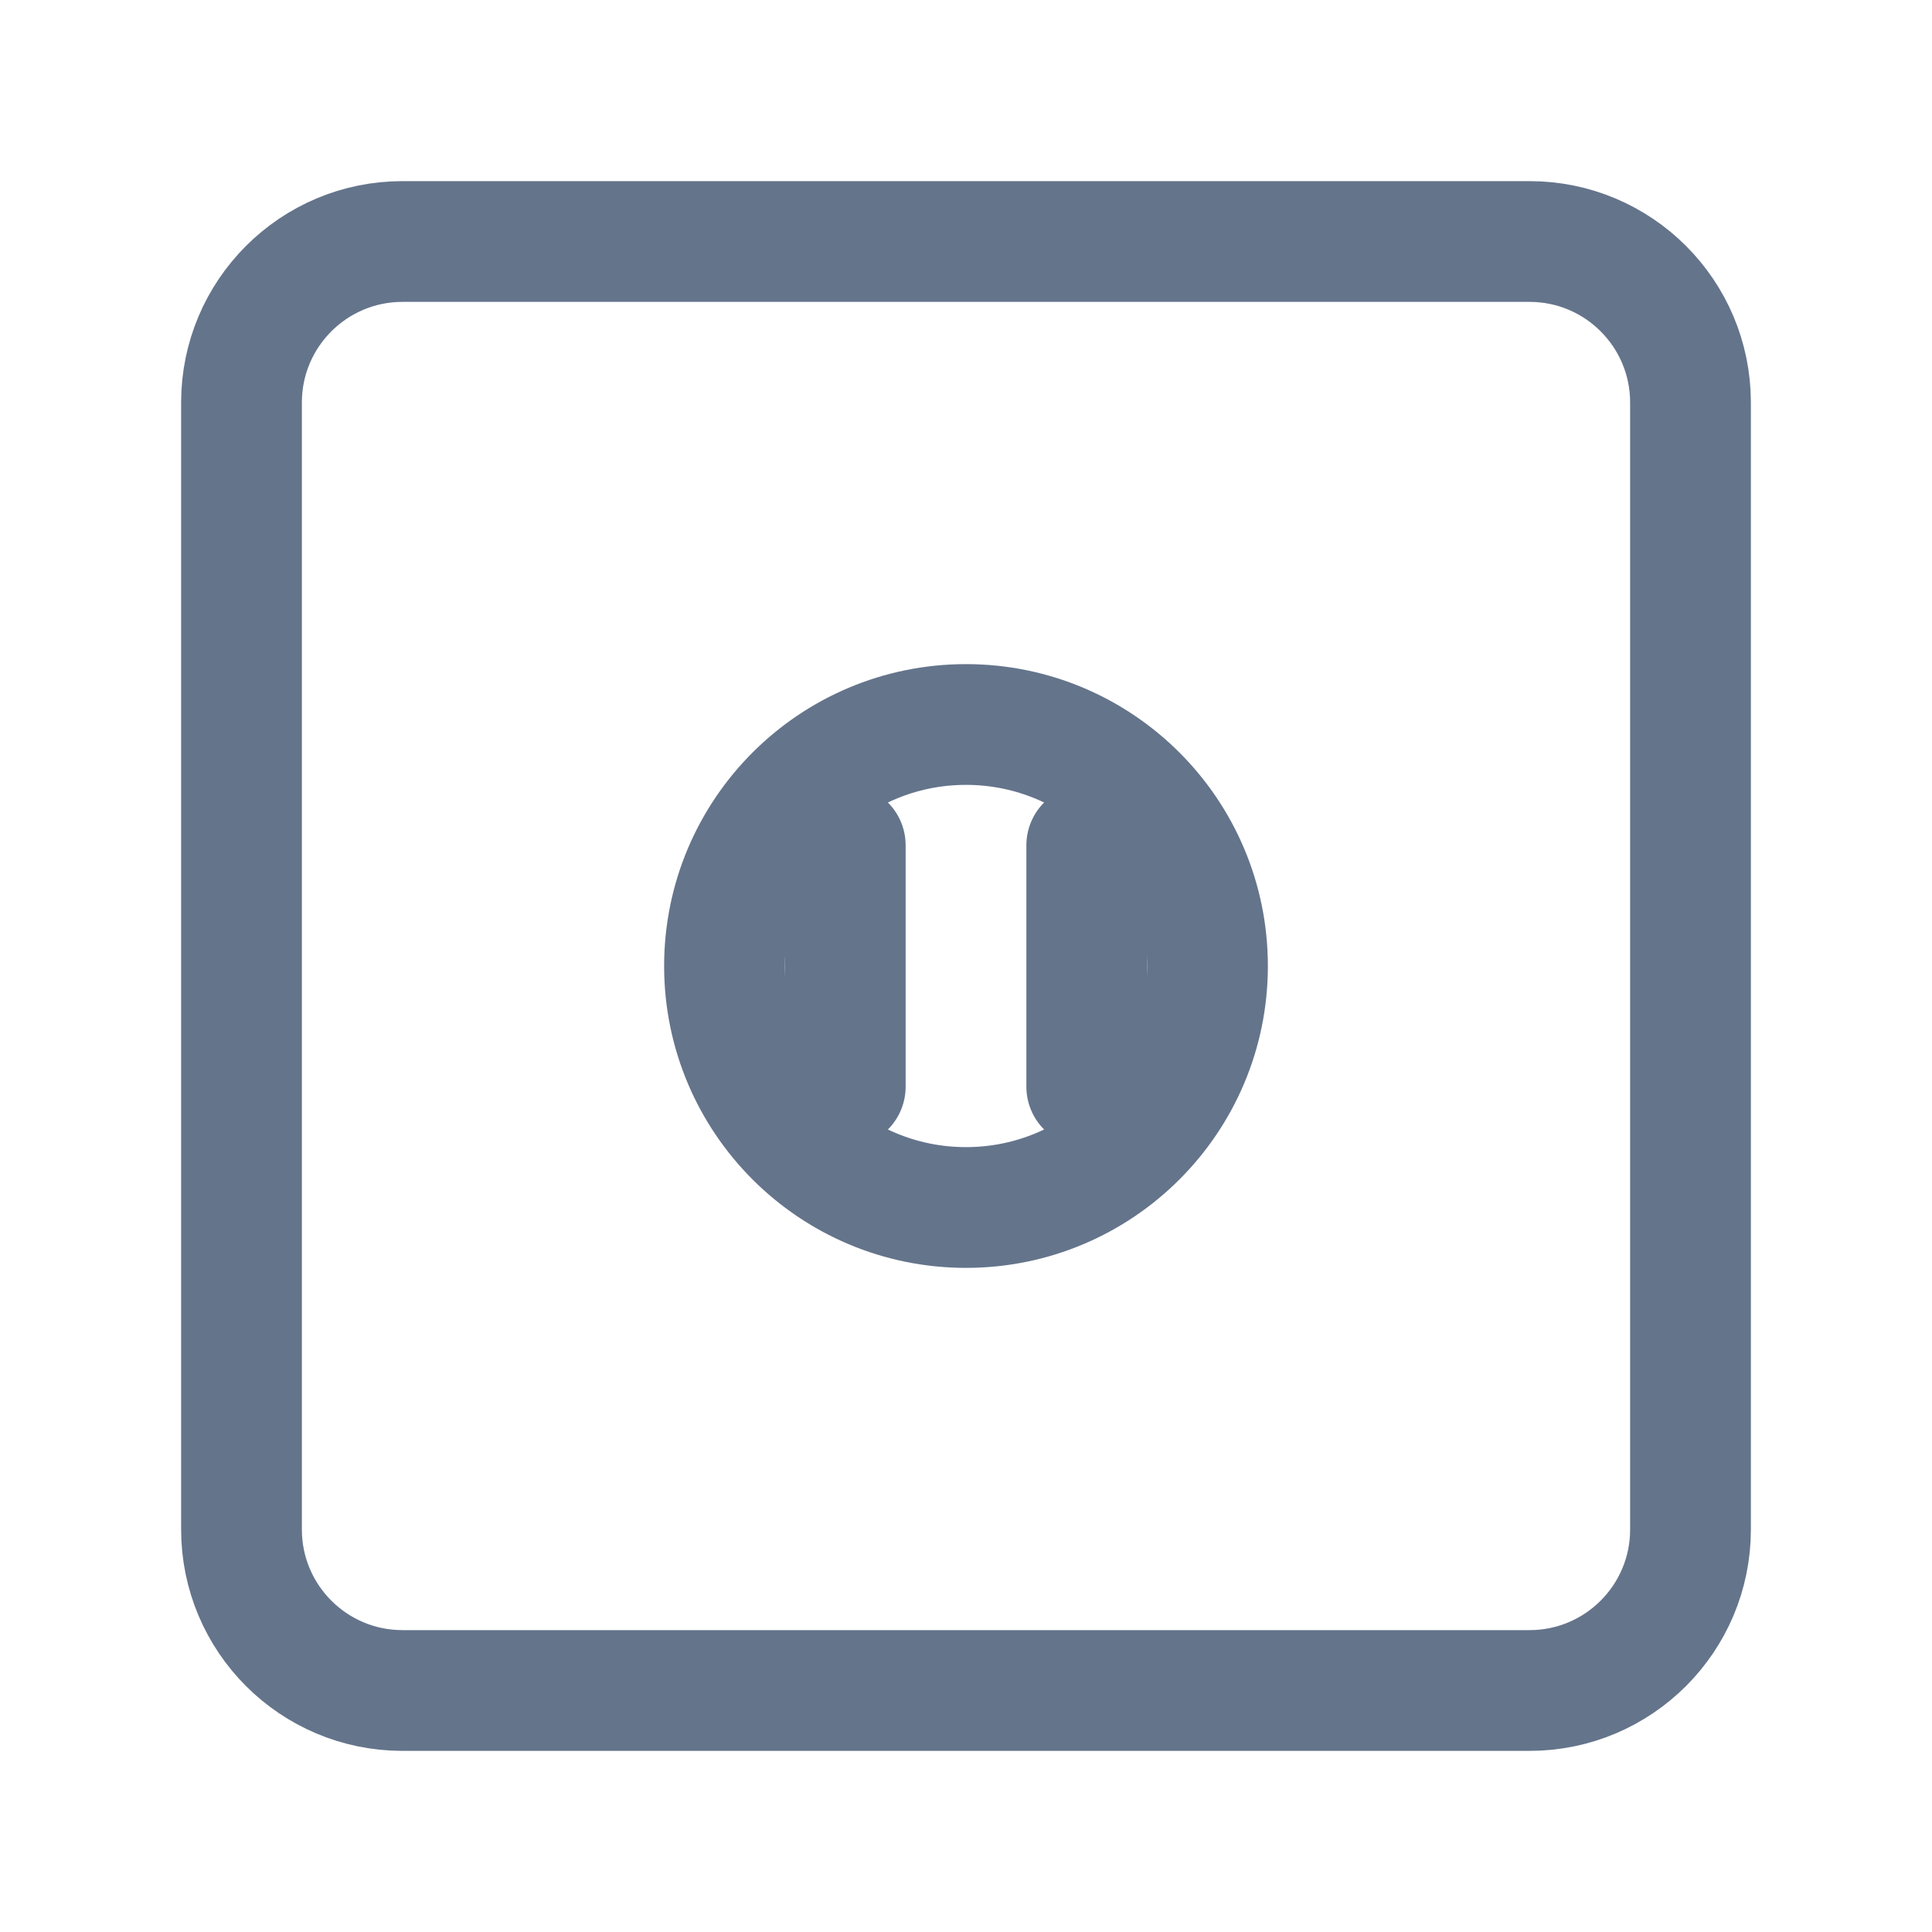
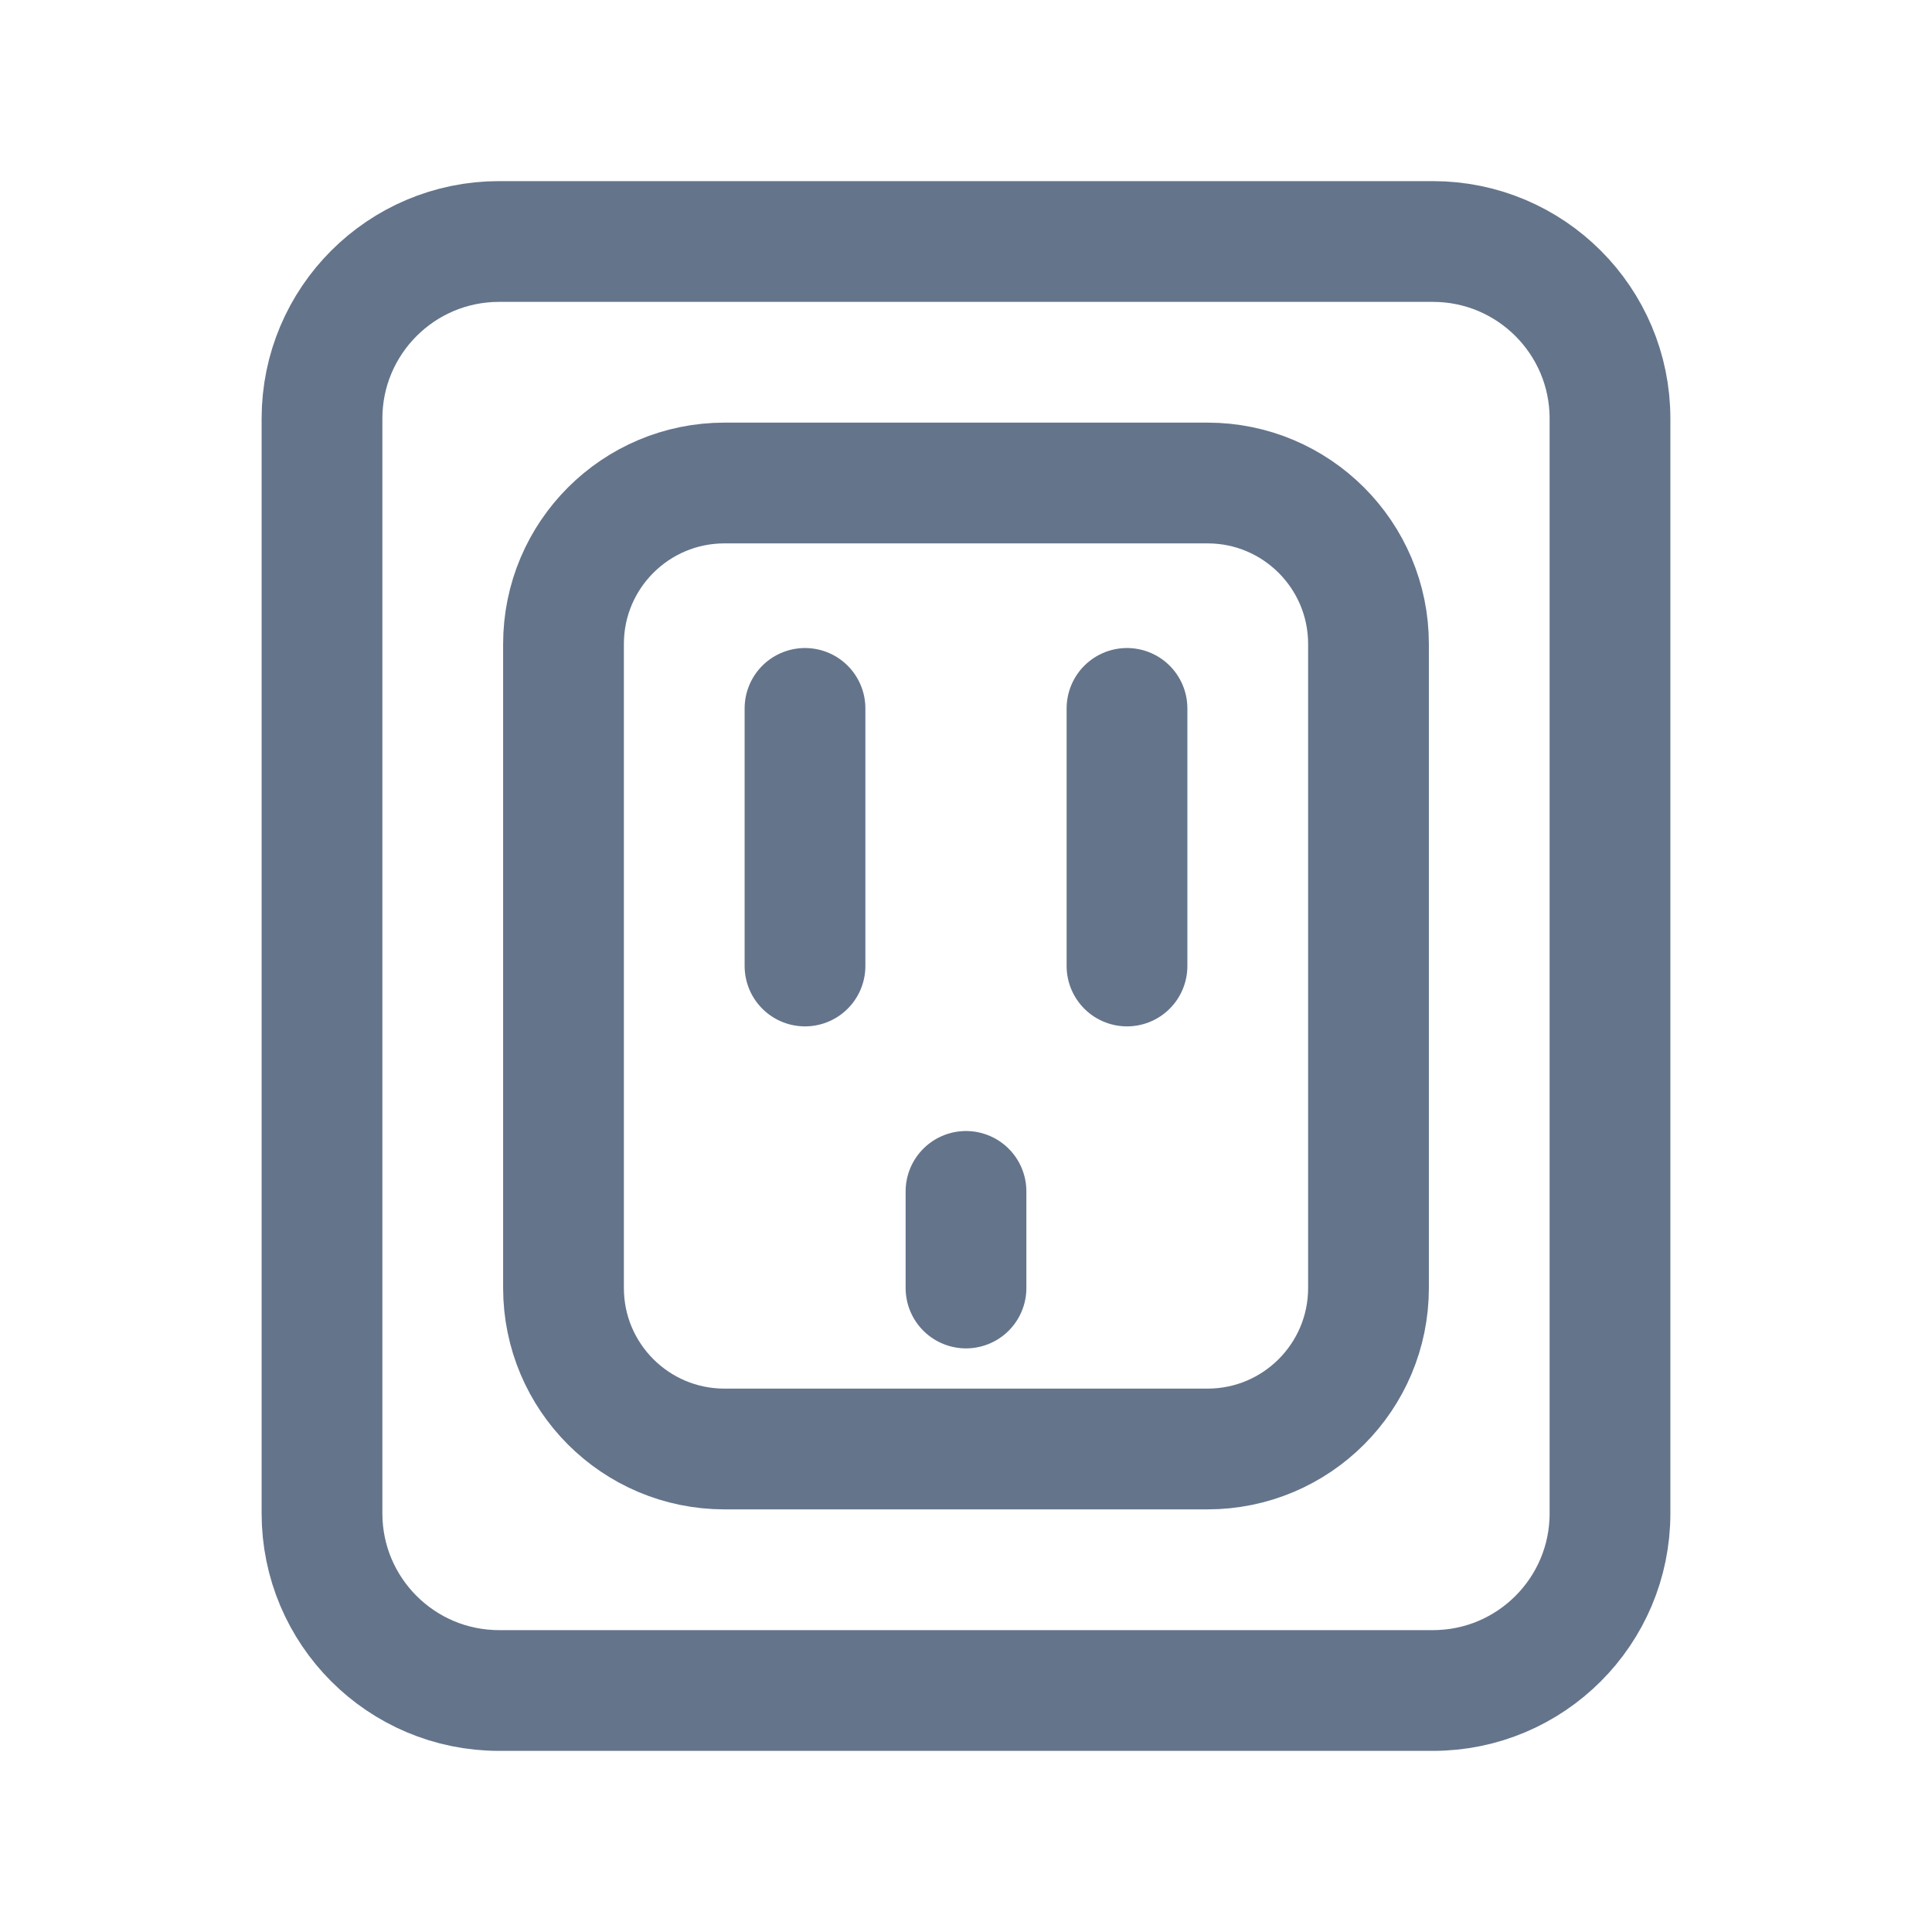
<svg xmlns="http://www.w3.org/2000/svg" viewBox="0 0 24 24" fill="none" stroke="#64748b" stroke-width="1.5" stroke-linecap="round" stroke-linejoin="round">
-   <rect x="3" y="3" width="18" height="18" rx="2" />
-   <circle cx="12" cy="12" r="3" />
-   <path d="M10.5 10.5v3M13.5 10.5v3" />
+   <rect x="4" y="3" width="16" height="18" rx="2.2" />
+   <rect x="7" y="6" width="10" height="12" rx="2" />
+   <path d="M10 8.8v3.2M14 8.8v3.2" />
+   <path d="M12 14.8v1.2" />
</svg>
